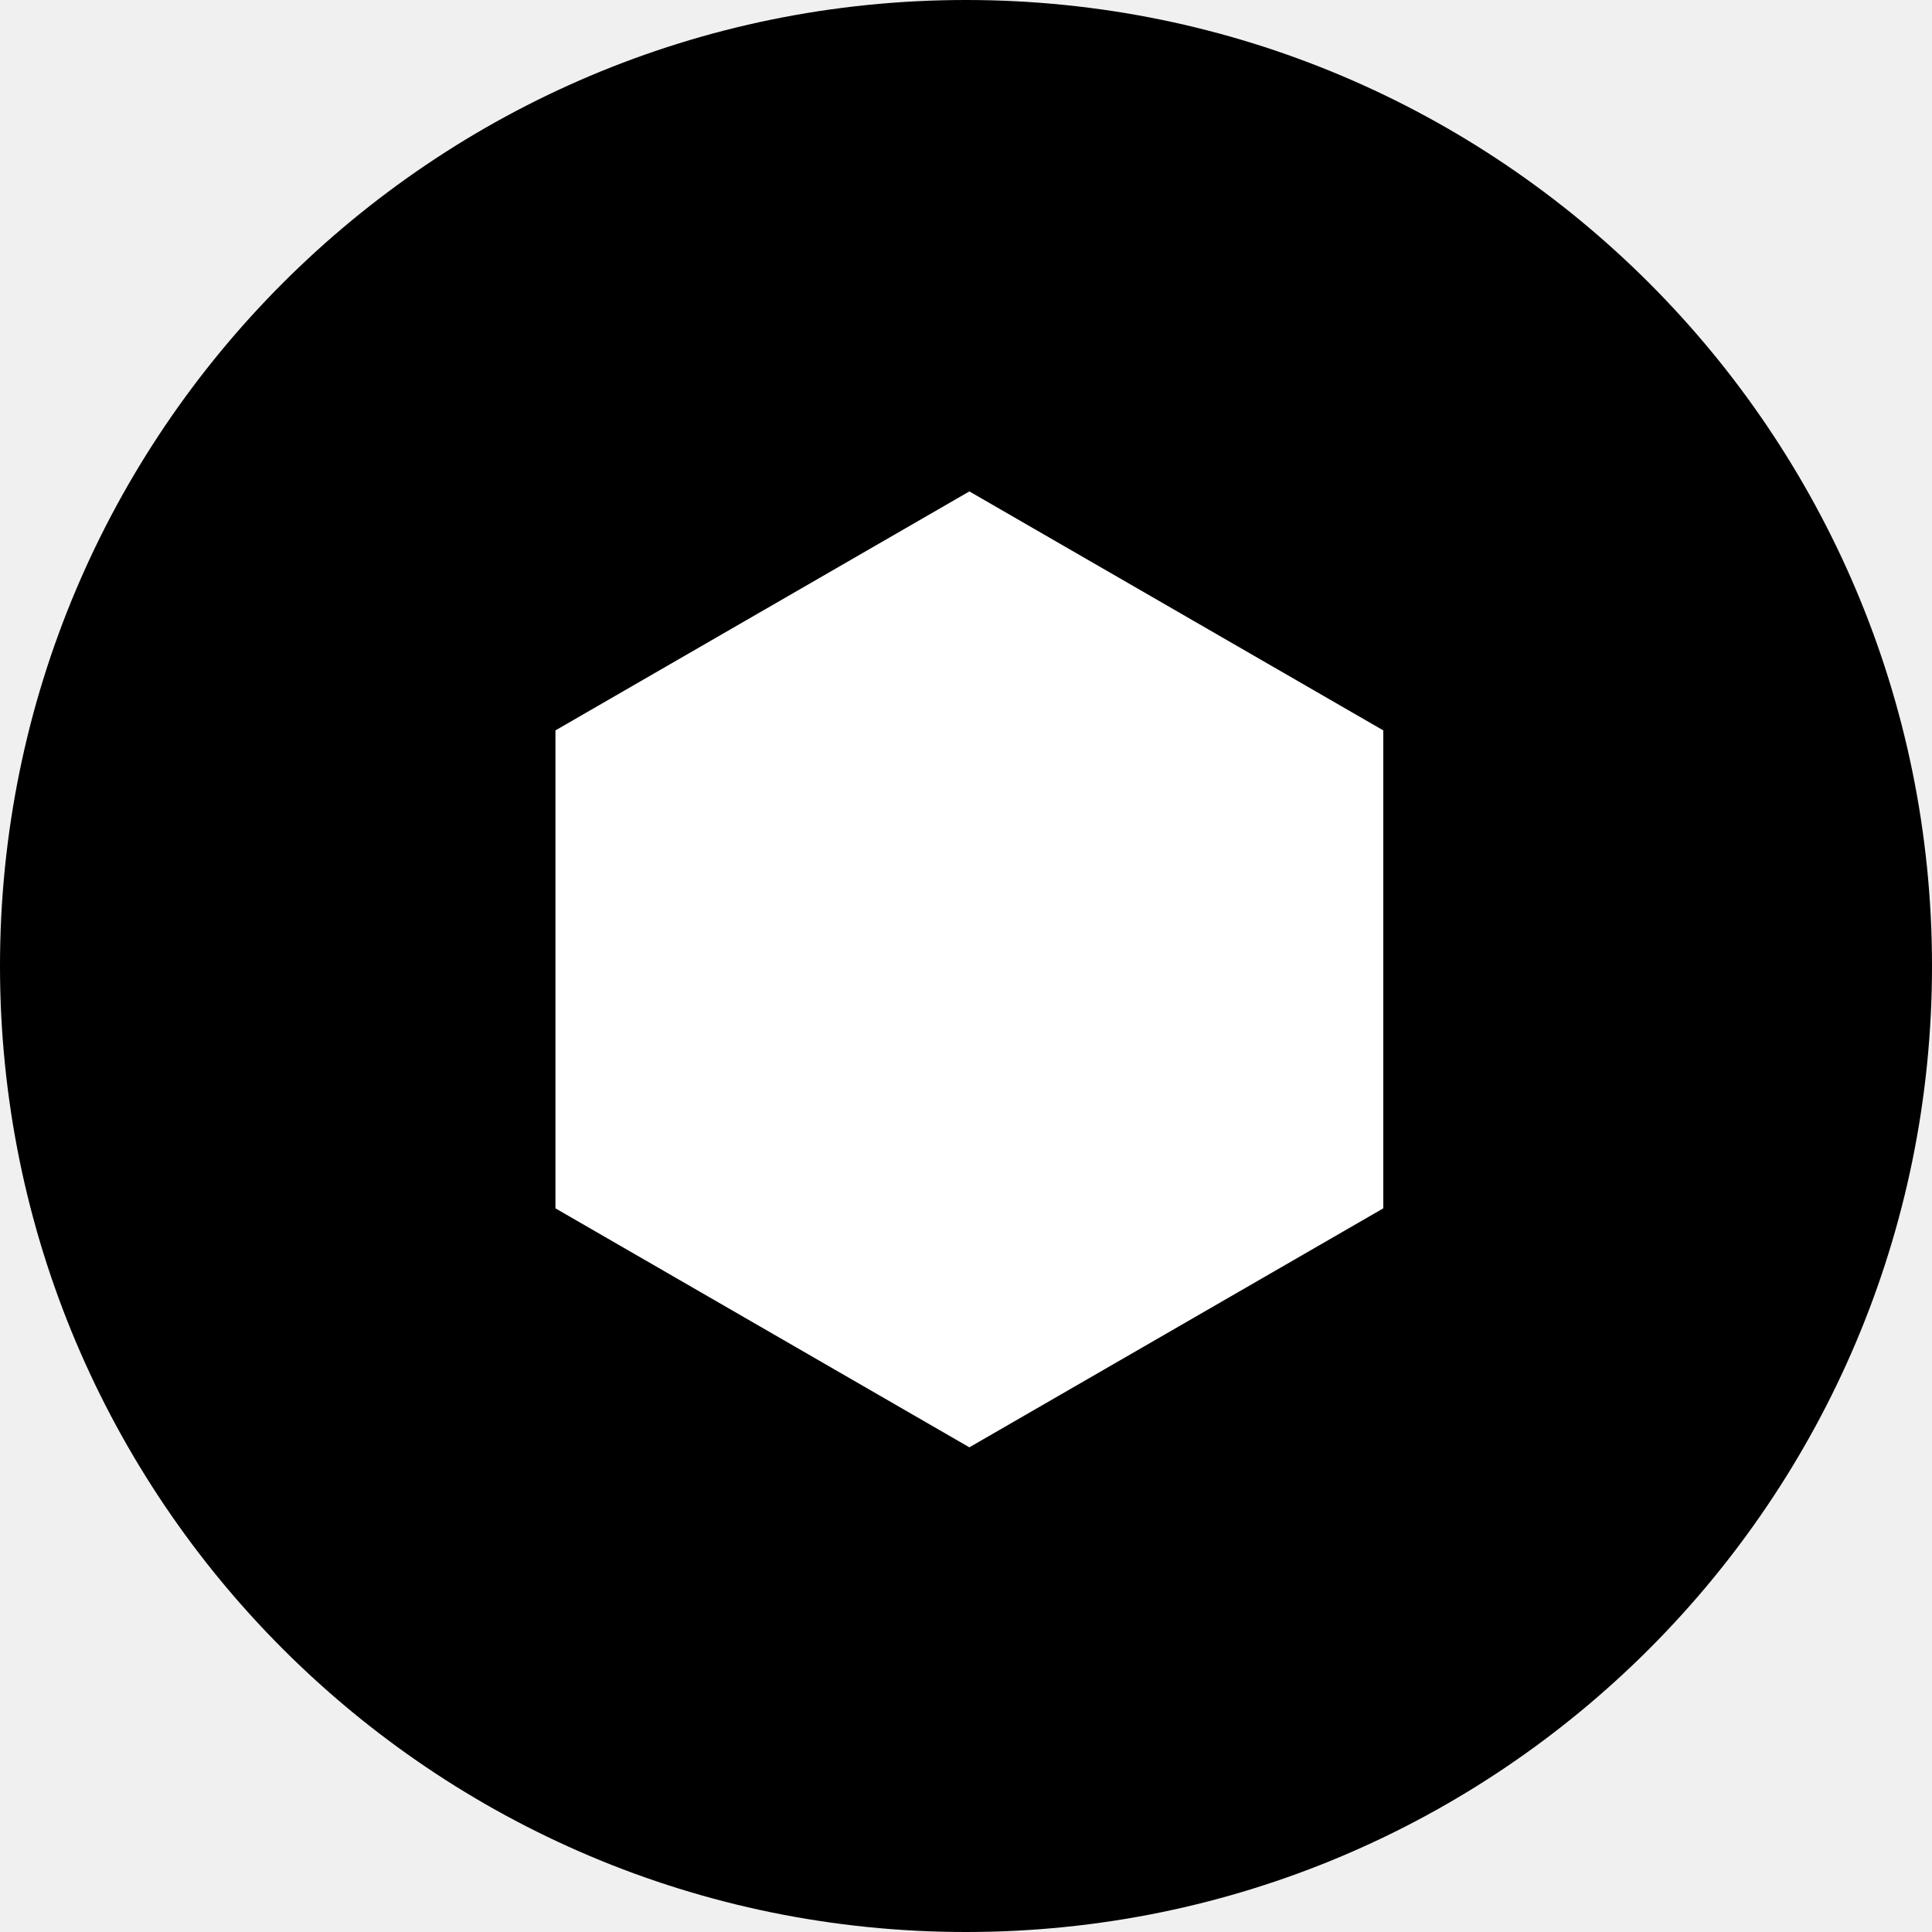
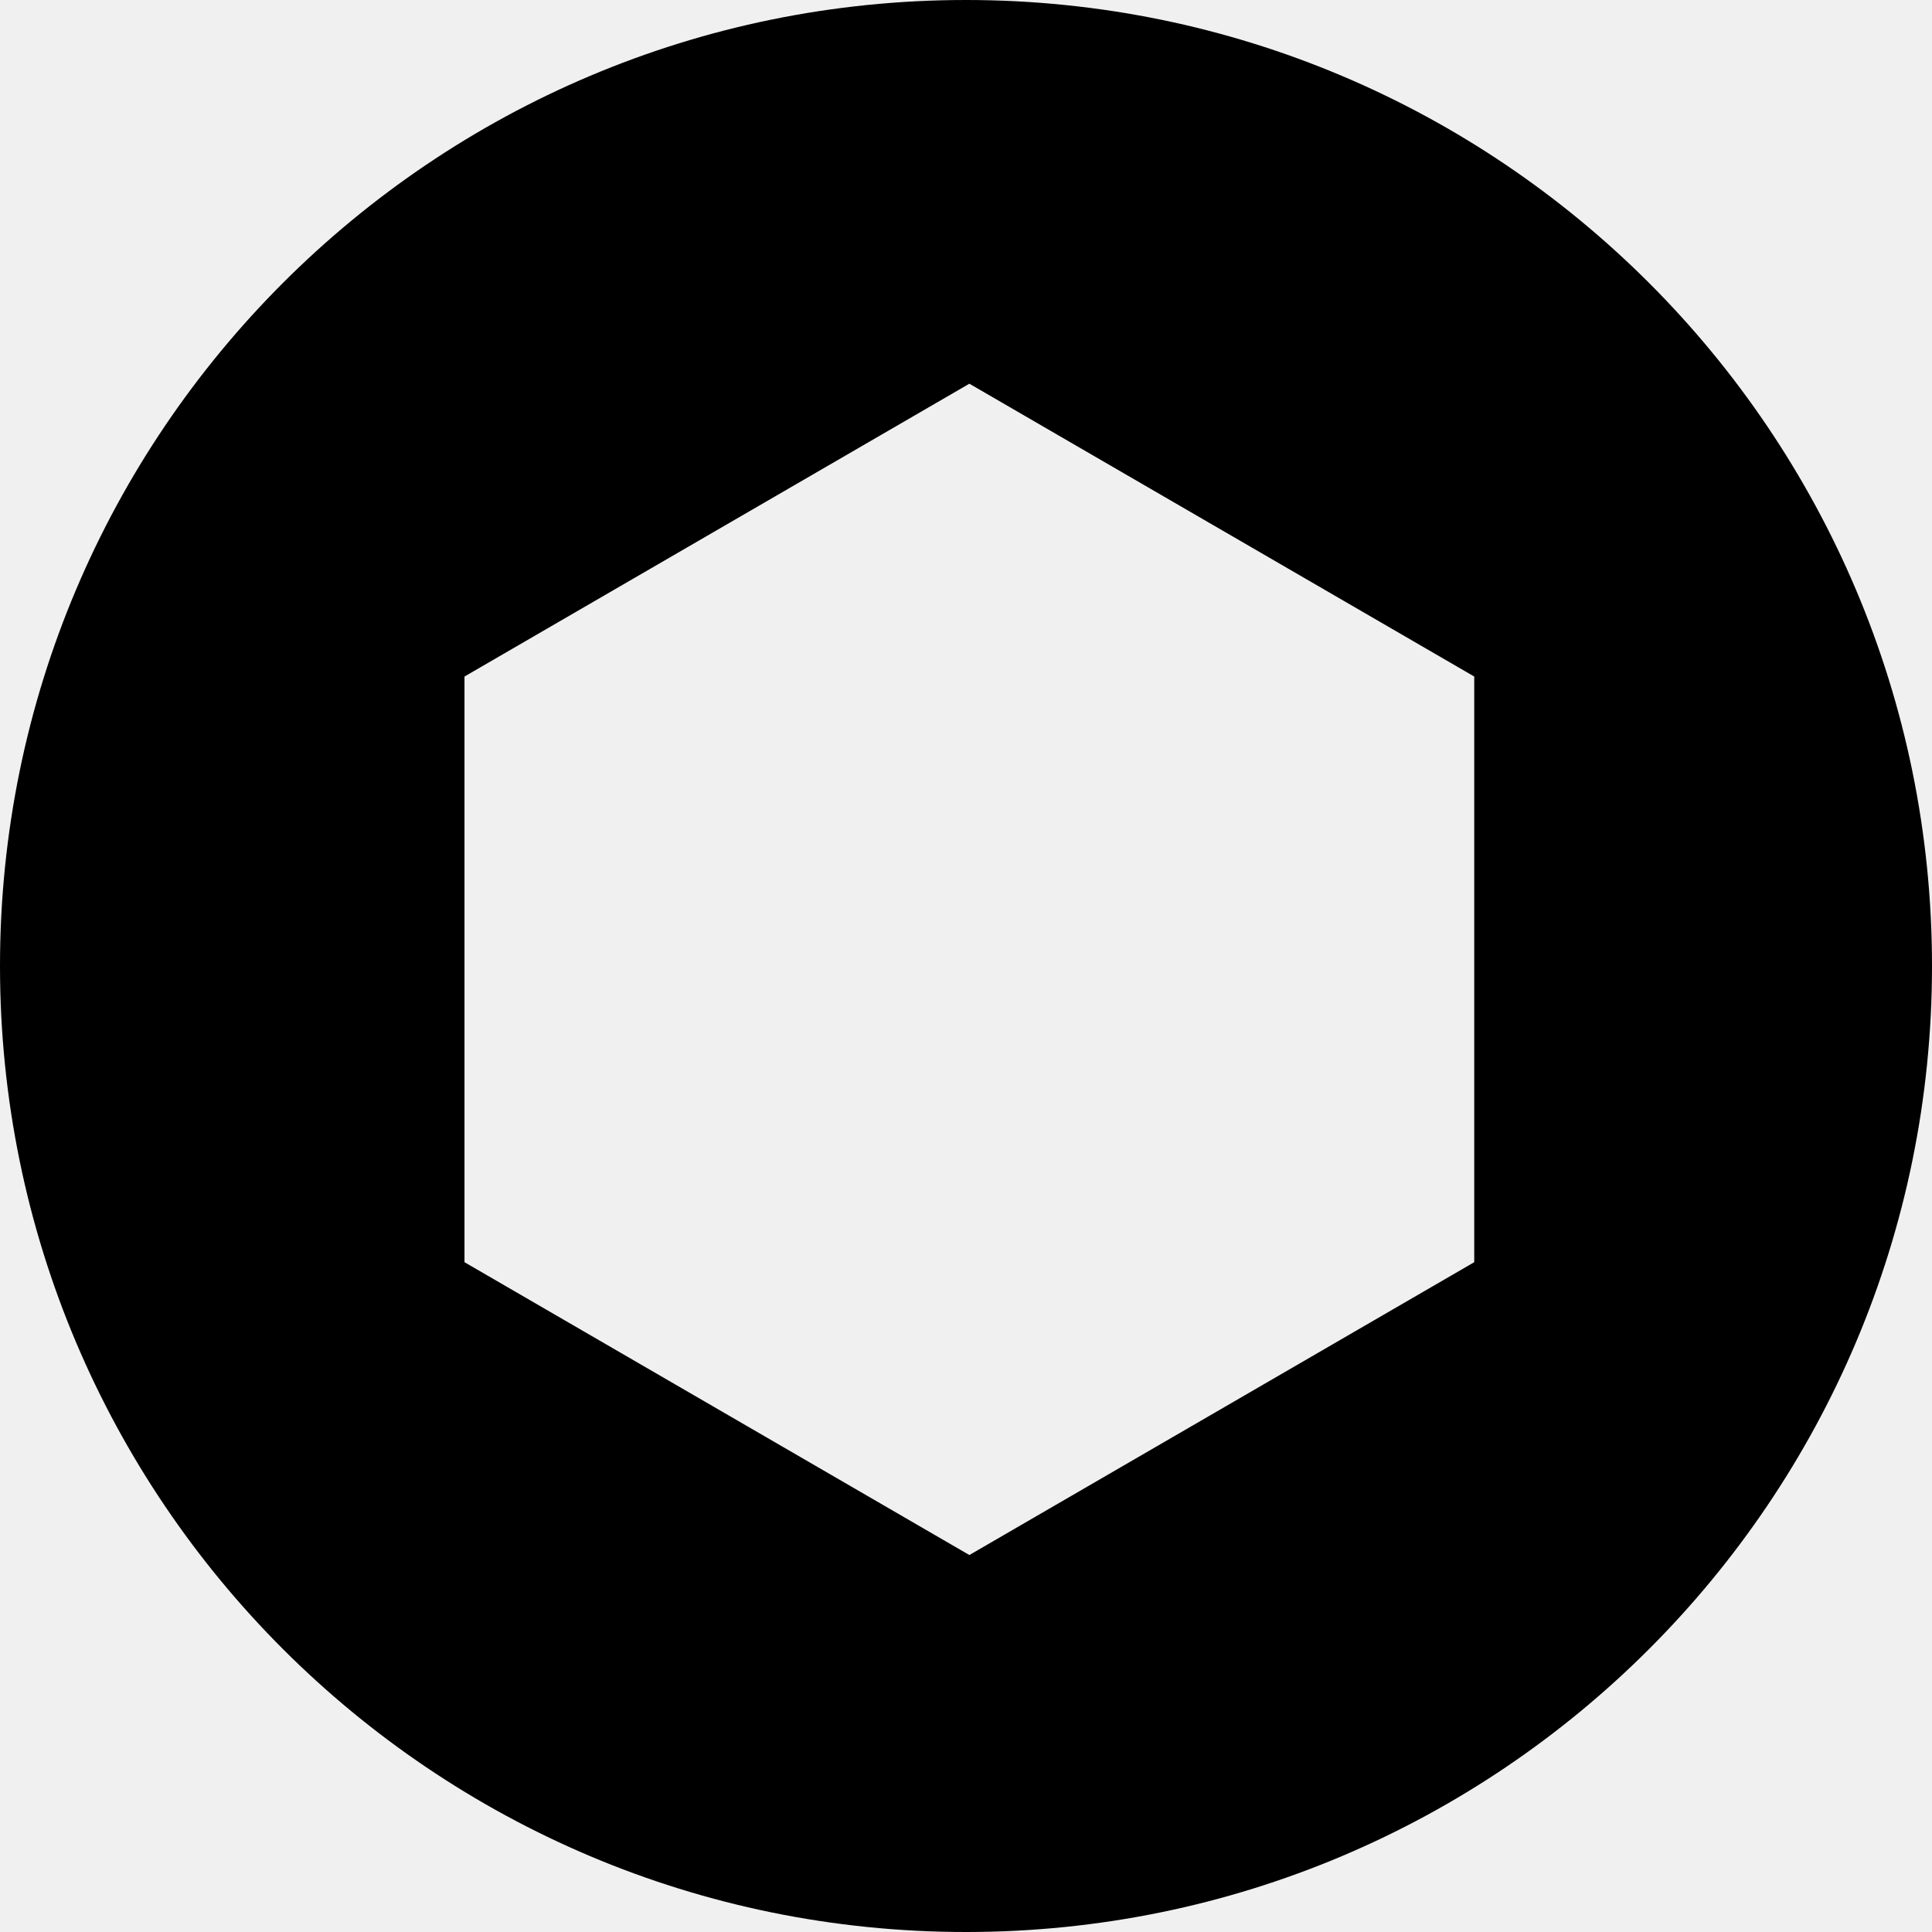
<svg xmlns="http://www.w3.org/2000/svg" width="287px" height="287px" viewBox="0 0 287 287" version="1.1">
  <g id="Page-1" stroke="none" stroke-width="1" fill="none" fill-rule="evenodd">
-     <g id="Group">
-       <circle id="Circle" fill="#000000" cx="143.5" cy="143.5" r="143.5" />
-       <polygon id="Hex" fill="#FFFFFF" points="144 73 205.488 108.5 205.488 179.5 144 215 82.512 179.5 82.512 108.5" />
+     <g id="gold" fill="#000000" fill-rule="nonzero">
+       <path d="M143.5,287 C64.247,287 0,222.753 0,143.5 C0,64.247 64.247,0 143.5,0 C222.753,0 287,64.247 287,143.5 C287,222.753 222.753,287 143.5,287 Z M144,57 L69,100.5 L69,187.5 L144,231 L219,187.5 L219,100.5 L144,57 Z" id="Combined-Shape" />
    </g>
  </g>
</svg>
